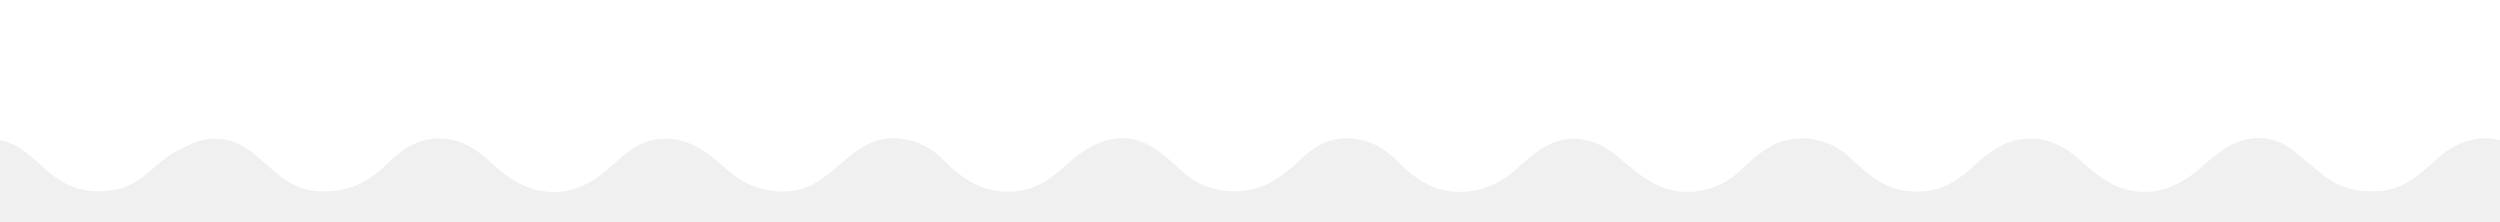
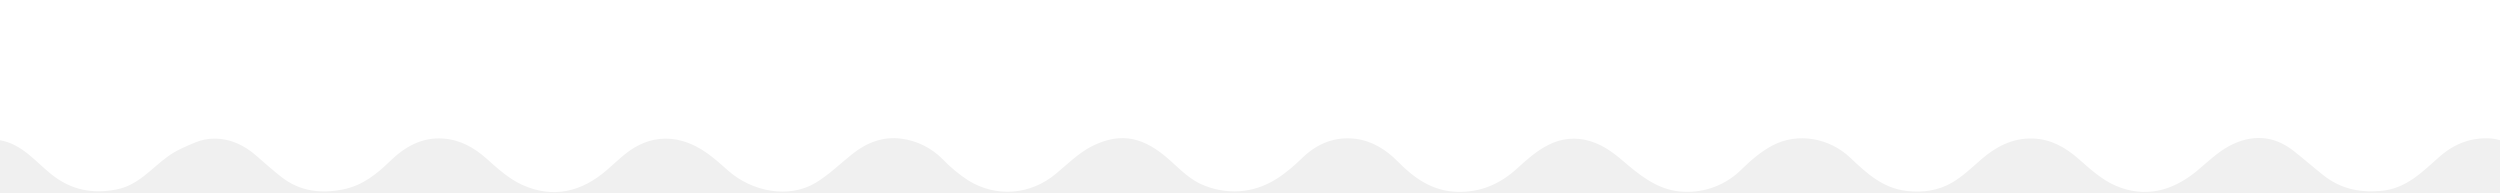
- <svg xmlns="http://www.w3.org/2000/svg" preserveAspectRatio="xMinYMax slice" viewBox="0 0 1355 120">
+ <svg xmlns="http://www.w3.org/2000/svg" preserveAspectRatio="xMinYMax slice" viewBox="0 0 1355 104.12">
  <defs>
    <style>.a{fill:#fff;}</style>
  </defs>
-   <path class="a" d="M1355,0H0V76C12.08,78.13,19.26,87.66,28.11,94.7c10.43,8.2,21.84,10.56,35,8C75.1,100.36,82,91.27,91,84.77c4.5-3.26,9.82-5.49,15-7.63a27,27,0,0,1,9.84-2c9-.09,16.61,3.56,23.28,9.44,4.32,3.8,8.66,7.59,13.16,11.16,10,7.92,21.4,9.39,33.7,6.92,10.43-2.09,18.07-8.17,25.43-15.33,7.91-7.7,17.26-13.09,28.84-12.23,9.15.64,16.72,4.87,23.6,11,5.83,5.26,12,10.78,19,14,16.79,7.68,32.31,4,46.14-8,5.53-4.79,10.87-10.31,17.3-13.43a31.94,31.94,0,0,1,23.53-2.25c10.42,2.93,17.56,9.62,24.91,16.12,12.66,11.18,32.61,15.41,47.39,6.51,7.21-4.33,13.35-10.43,20-15.7,7.7-6.1,16.49-9.45,26.25-8.21a38.36,38.36,0,0,1,22.63,11.22,77.79,77.79,0,0,0,14,11.56c15,9.15,33.47,7.8,47.29-3.73,6.25-5.22,12.22-11.24,19.36-14.85,16.57-8.39,29-4.47,42.34,7.43,5.93,5.29,11.43,11.1,19.06,13.91a43.26,43.26,0,0,0,21.42,2.7c13.2-1.79,22.59-9.28,31.59-18,7.95-7.71,17.66-11.47,28.54-10.15,9,1.09,16.74,5.91,23.09,12.4,8.91,9.11,18.91,16,32.11,16.35,12.45.35,23.07-4.11,32.32-12.54,5.27-4.81,10.8-9.79,17.1-12.88a29.7,29.7,0,0,1,22.37-2.14c8.8,2.56,14.78,8,21.2,13.44,8.75,7.33,18,13.68,29.75,14.06A41.38,41.38,0,0,0,944,91.73c5-4.9,10.57-9.66,16.72-12.9,13.66-7.19,30.85-4.07,42.14,6.68,8.73,8.27,17.53,16.49,30.62,18,8.82,1,17.07-.23,24.46-4.49,5.68-3.3,10.68-8.06,15.68-12.45,8.14-7.09,17.24-11.86,28.24-11.49,9.67.32,17.61,4.76,24.87,11.16,6.15,5.41,12.57,11.24,19.94,14.41,15.75,6.77,30.54,3,43.69-7.72,5.84-4.81,11.34-10.3,17.9-13.81,11.79-6.29,23.79-6,34.78,2.59,5.49,4.31,10.75,8.92,16.22,13.26,9.13,7.22,19.28,9.52,31,8.52,14-1.16,22.61-10.35,32-18.59,8.15-7.17,17.41-10.6,28.15-9.83A23.87,23.87,0,0,1,1355,76Z" />
+   <path class="a" d="M1355,0H0V76c12.08,2.13,19.26,11.66,28.11,18.7,10.43,8.2,21.84,10.56,35,8C75.1,100.36,82,91.27,91,84.77c4.5-3.26,9.82-5.49,15-7.63a27,27,0,0,1,9.84-2c9-.09,16.61,3.56,23.28,9.44,4.32,3.8,8.66,7.59,13.16,11.16,10,7.92,21.4,9.39,33.7,6.92,10.43-2.09,18.07-8.17,25.43-15.33,7.91-7.7,17.26-13.09,28.84-12.23,9.15.64,16.72,4.87,23.6,11,5.83,5.26,12,10.78,19,14,16.79,7.68,32.31,4,46.14-8,5.53-4.79,10.87-10.31,17.3-13.43a31.94,31.94,0,0,1,23.53-2.25c10.42,2.93,17.56,9.62,24.91,16.12,12.66,11.18,32.61,15.41,47.39,6.51,7.21-4.33,13.35-10.43,20-15.7,7.7-6.1,16.49-9.45,26.25-8.21A38.36,38.36,0,0,1,511,86.36a77.79,77.79,0,0,0,14,11.56c15,9.15,33.47,7.8,47.29-3.73C578.54,89,584.51,83,591.65,79.34c16.57-8.39,29-4.47,42.34,7.43,5.93,5.29,11.43,11.1,19.06,13.91a43.26,43.26,0,0,0,21.42,2.7c13.2-1.79,22.59-9.28,31.59-18,8-7.71,17.66-11.47,28.54-10.15,9,1.09,16.74,5.91,23.09,12.4,8.91,9.11,18.91,16,32.11,16.35,12.45.35,23.07-4.11,32.32-12.54,5.27-4.81,10.8-9.79,17.1-12.88a29.7,29.7,0,0,1,22.37-2.14c8.8,2.56,14.78,8,21.2,13.44,8.75,7.33,18,13.68,29.75,14.06A41.38,41.38,0,0,0,944,91.73c5-4.9,10.57-9.66,16.72-12.9,13.66-7.19,30.85-4.07,42.14,6.68,8.73,8.27,17.53,16.49,30.62,18,8.82,1,17.07-.23,24.46-4.49,5.68-3.3,10.68-8.06,15.68-12.45,8.14-7.09,17.24-11.86,28.24-11.49,9.67.32,17.61,4.76,24.87,11.16,6.15,5.41,12.57,11.24,19.94,14.41,15.75,6.77,30.54,3,43.69-7.72,5.84-4.81,11.34-10.3,17.9-13.81,11.79-6.29,23.79-6,34.78,2.59,5.49,4.31,10.75,8.92,16.22,13.26,9.13,7.22,19.28,9.52,31,8.52,14-1.16,22.61-10.35,32-18.59,8.15-7.17,17.41-10.6,28.15-9.83A23.87,23.87,0,0,1,1355,76Z" />
</svg>
